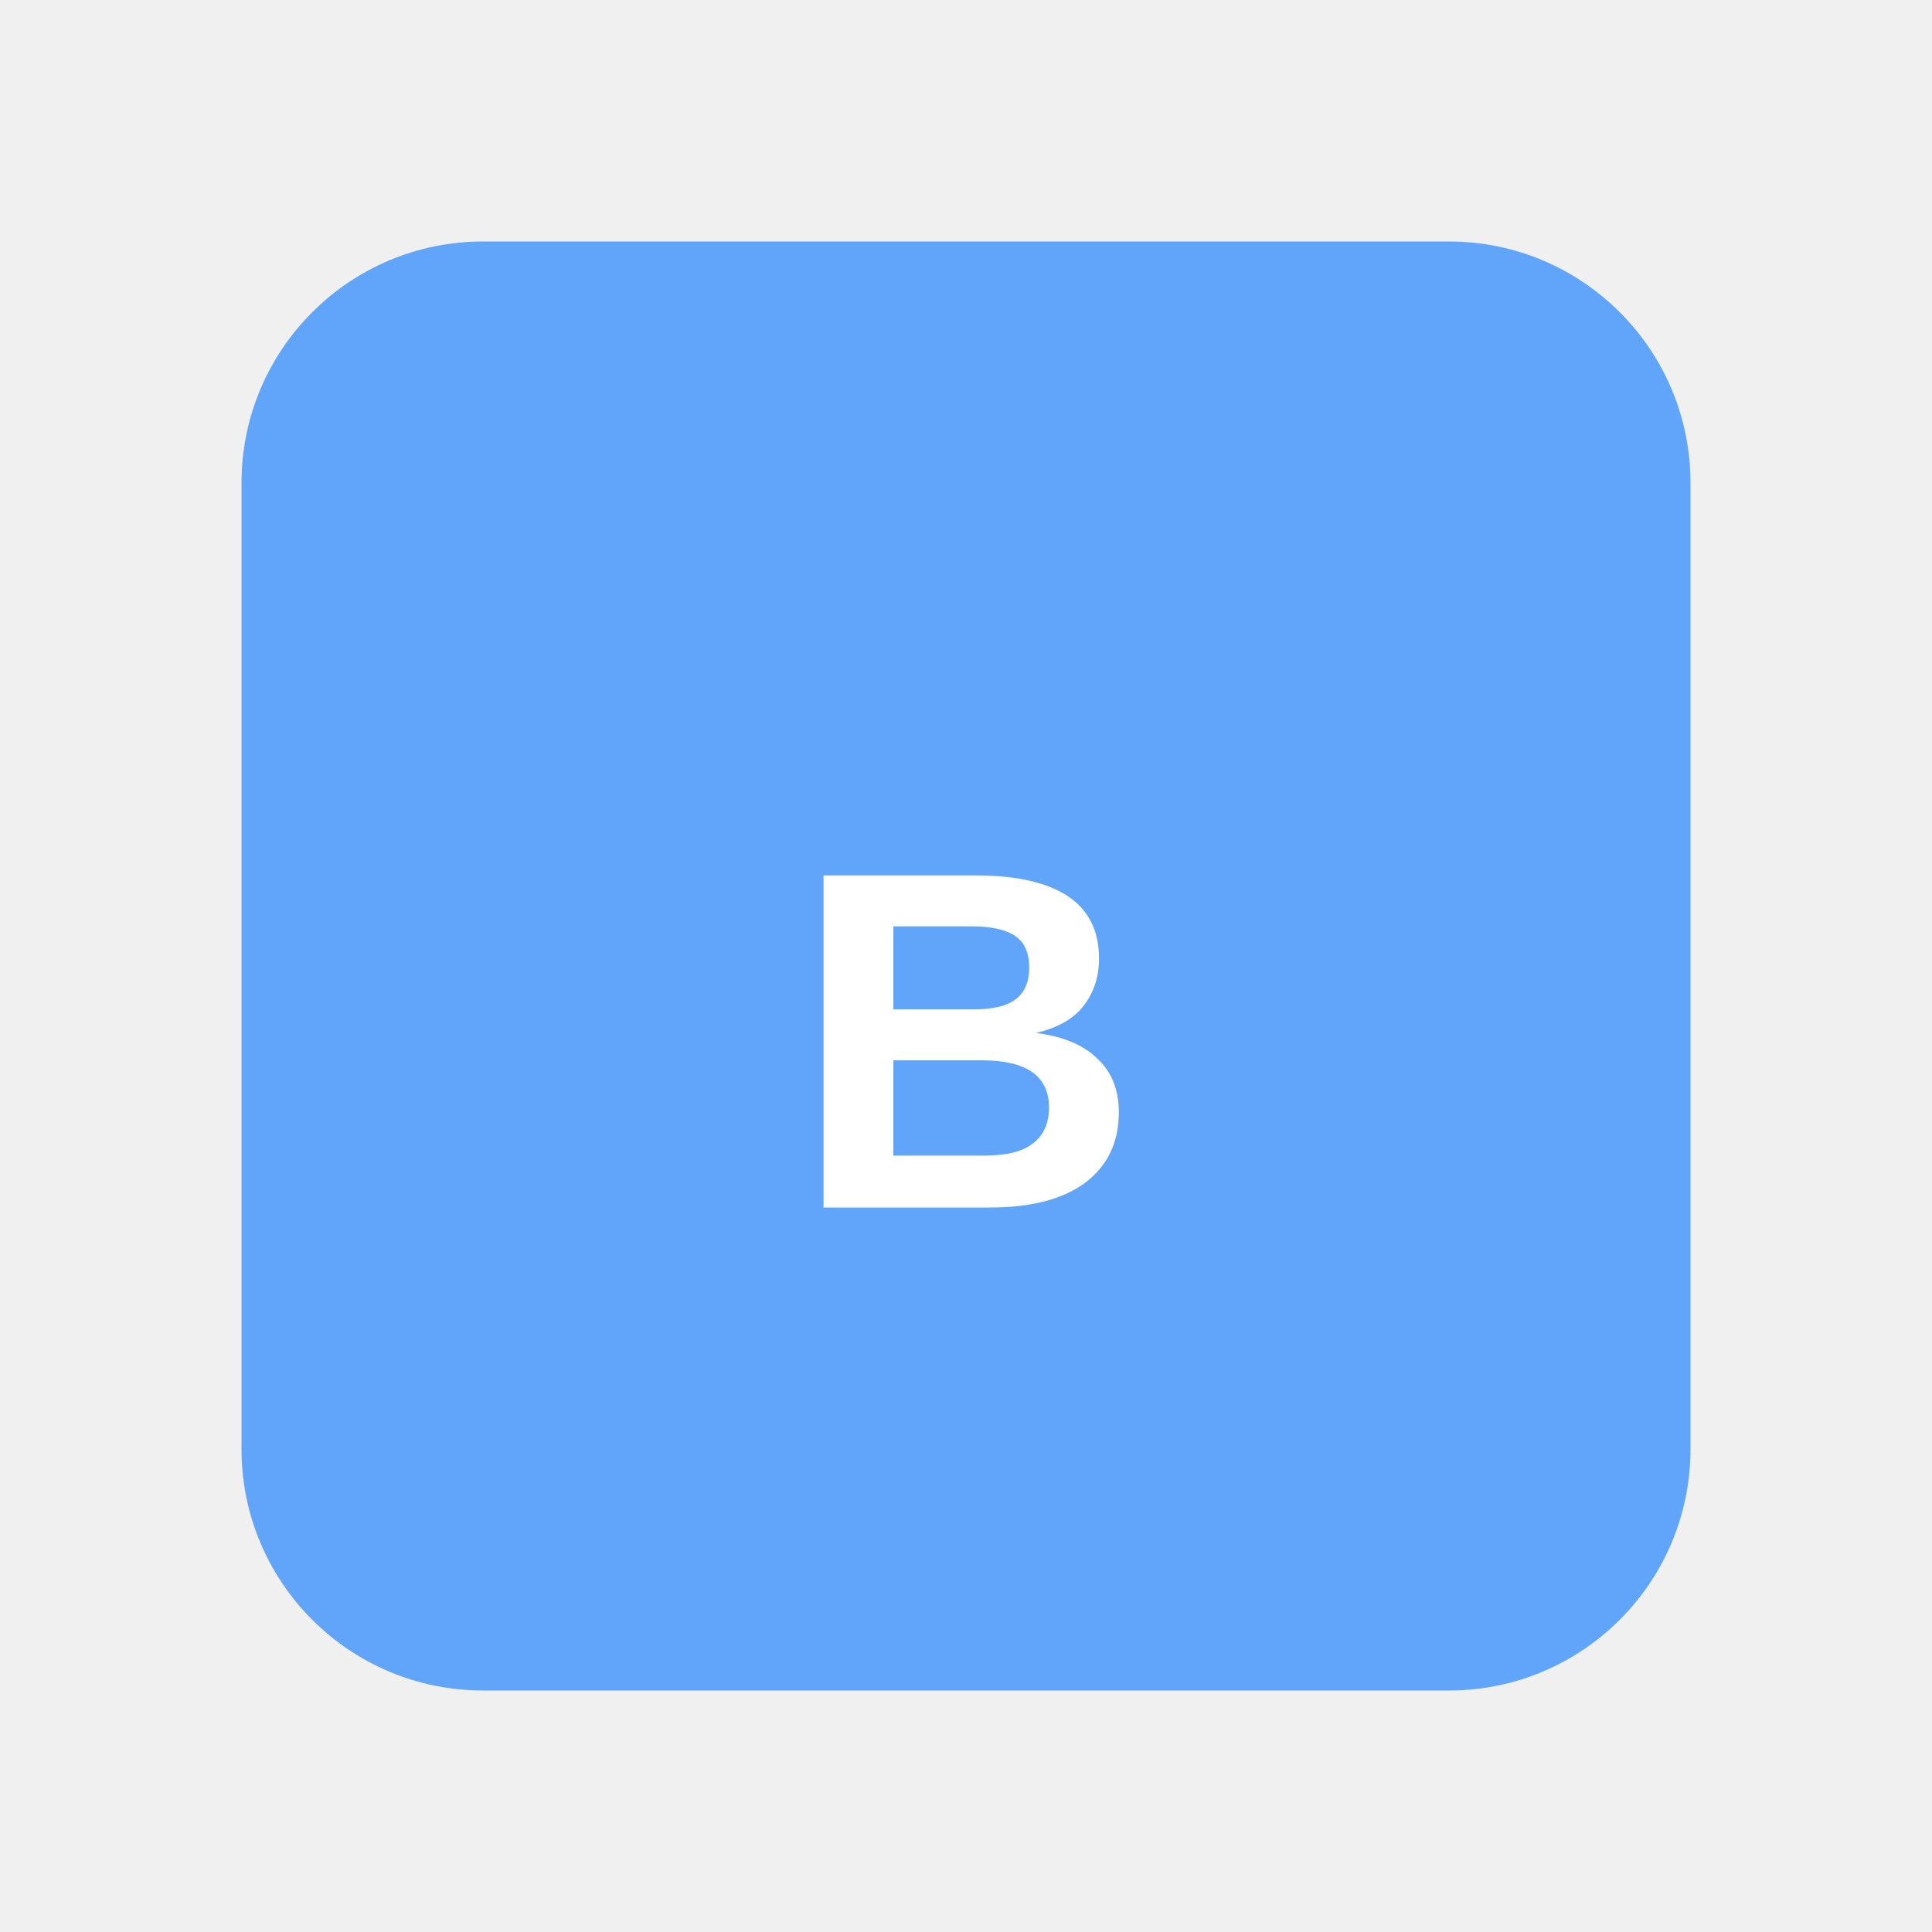
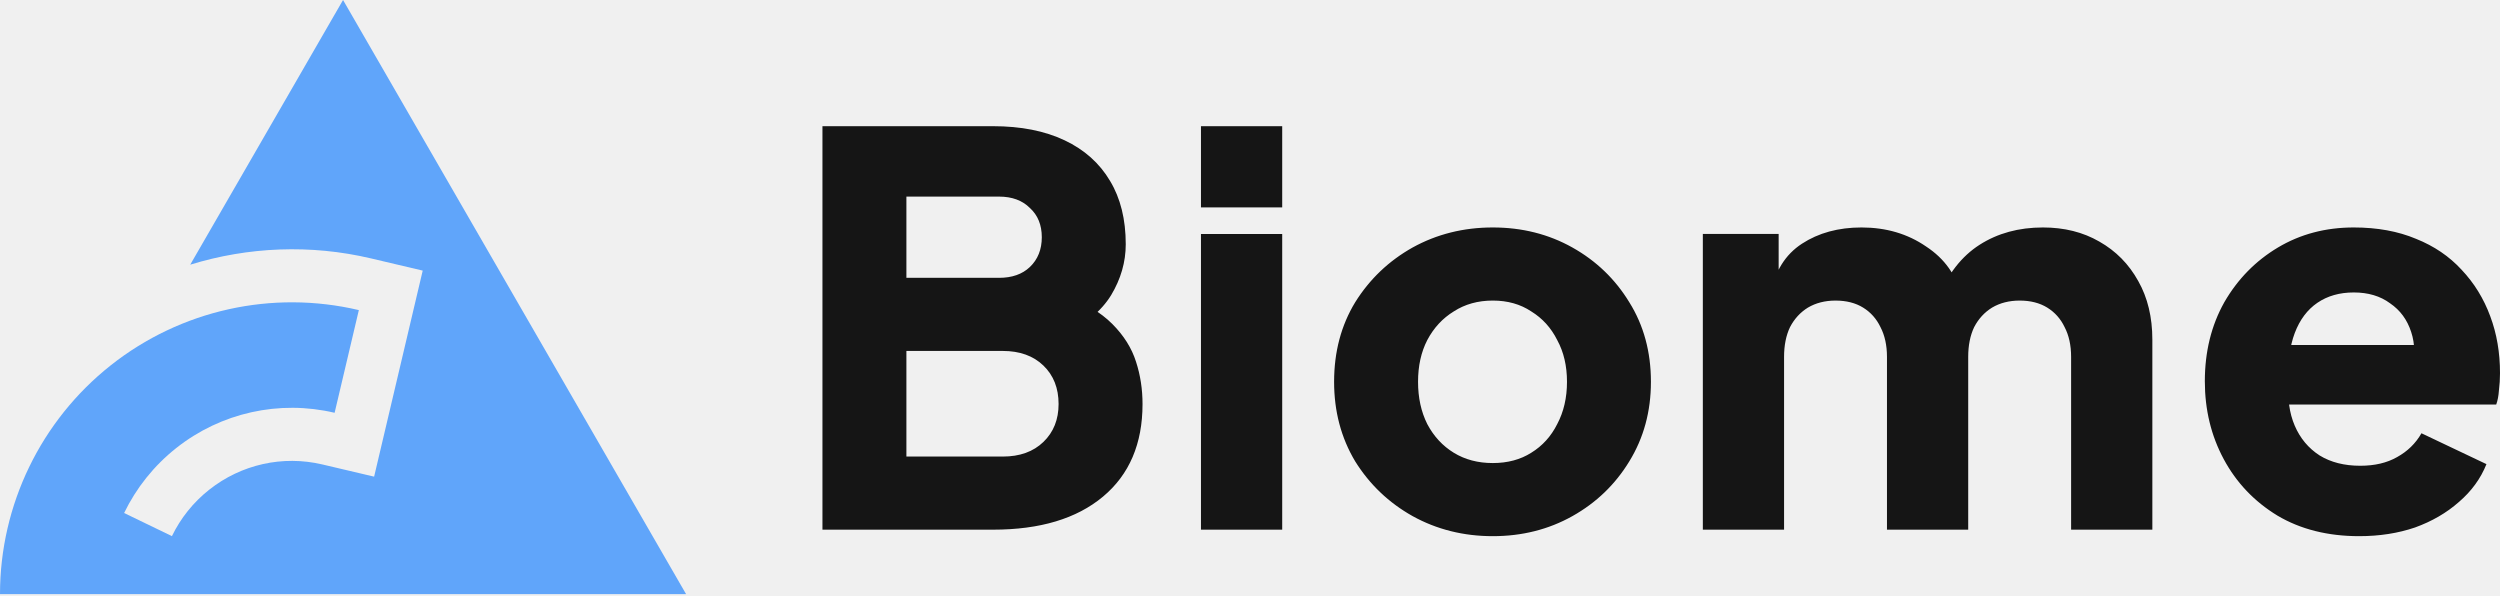
- <svg xmlns="http://www.w3.org/2000/svg" width="32" height="32" viewBox="0 0 32 32" fill="none">
-   <rect x="4" y="4" width="24" height="24" rx="4" fill="#60A5FA" />
-   <text x="16" y="20" text-anchor="middle" fill="white" font-family="Arial, sans-serif" font-size="8" font-weight="bold">B</text>
+ <svg xmlns="http://www.w3.org/2000/svg" width="512px" height="122px" viewBox="0 0 512 122" version="1.1" preserveAspectRatio="xMidYMid">
+   <g>
+     <path d="M70.256,0 L38.958,54.207 C50.834,50.546 63.61,50.003 75.994,52.924 L86.571,55.42 L76.62,97.618 L66.027,95.121 C57.89,93.202 49.408,95.104 42.848,100.29 C39.567,102.885 36.982,106.143 35.21,109.799 L25.419,105.062 C27.896,99.946 31.518,95.383 36.092,91.762 C45.242,84.519 57.172,81.859 68.53,84.539 L73.491,63.508 C55.721,59.319 36.993,63.49 22.677,74.821 C8.362,86.152 -1.15899061e-14,103.424 -1.15899061e-14,121.68 L140.514,121.684 L70.256,0 Z" fill="#60A5FA" />
+     <path d="M168.438,108.477 L168.438,25.844 L203.377,25.844 C209.071,25.844 213.951,26.805 218.018,28.728 C222.085,30.65 225.191,33.423 227.335,37.046 C229.48,40.596 230.552,44.921 230.552,50.024 C230.552,53.647 229.554,57.122 227.557,60.45 C225.561,63.703 222.27,66.439 217.685,68.658 L217.685,60.228 C222.048,61.929 225.413,63.962 227.779,66.328 C230.145,68.695 231.772,71.283 232.659,74.093 C233.547,76.829 233.99,79.712 233.99,82.744 C233.99,90.878 231.291,97.2 225.893,101.711 C220.495,106.222 212.99,108.477 203.377,108.477 L168.438,108.477 Z M185.63,93.503 L205.374,93.503 C208.849,93.503 211.622,92.505 213.692,90.508 C215.763,88.512 216.798,85.924 216.798,82.744 C216.798,79.491 215.763,76.866 213.692,74.869 C211.622,72.873 208.849,71.874 205.374,71.874 L185.63,71.874 L185.63,93.503 Z M185.63,56.9 L204.597,56.9 C207.259,56.9 209.367,56.161 210.92,54.682 C212.546,53.129 213.36,51.096 213.36,48.582 C213.36,46.068 212.546,44.071 210.92,42.592 C209.367,41.039 207.259,40.263 204.597,40.263 L185.63,40.263 L185.63,56.9 Z M245.958,108.477 L245.958,47.917 L262.595,47.917 L262.595,108.477 L245.958,108.477 Z M245.958,42.481 L245.958,25.844 L262.595,25.844 L262.595,42.481 L245.958,42.481 Z M305.723,109.806 C299.733,109.806 294.261,108.438 289.307,105.702 C284.427,102.966 280.508,99.232 277.55,94.5 C274.666,89.693 273.224,84.258 273.224,78.195 C273.224,72.058 274.666,66.623 277.55,61.89 C280.508,57.158 284.427,53.423 289.307,50.687 C294.261,47.952 299.733,46.584 305.723,46.584 C311.712,46.584 317.147,47.952 322.027,50.687 C326.908,53.423 330.79,57.158 333.674,61.89 C336.632,66.623 338.11,72.058 338.11,78.195 C338.11,84.258 336.632,89.693 333.674,94.5 C330.79,99.232 326.908,102.966 322.027,105.702 C317.147,108.438 311.712,109.806 305.723,109.806 Z M305.723,94.833 C308.754,94.833 311.379,94.13 313.598,92.725 C315.89,91.32 317.665,89.361 318.922,86.846 C320.253,84.332 320.918,81.449 320.918,78.195 C320.918,74.941 320.253,72.095 318.922,69.654 C317.665,67.14 315.89,65.181 313.598,63.776 C311.379,62.297 308.754,61.557 305.723,61.557 C302.691,61.557 300.029,62.297 297.737,63.776 C295.444,65.181 293.633,67.14 292.302,69.654 C291.045,72.095 290.416,74.941 290.416,78.195 C290.416,81.449 291.045,84.332 292.302,86.846 C293.633,89.361 295.444,91.32 297.737,92.725 C300.029,94.13 302.691,94.833 305.723,94.833 Z M348.74,108.475 L348.74,47.915 L364.268,47.915 L364.268,62.667 L362.604,60.227 C363.492,55.569 365.636,52.13 369.038,49.912 C372.439,47.694 376.506,46.584 381.238,46.584 C386.267,46.584 390.666,47.878 394.438,50.466 C398.283,52.981 400.686,56.382 401.647,60.671 L396.878,61.115 C398.874,56.16 401.721,52.5 405.418,50.134 C409.116,47.767 413.441,46.584 418.396,46.584 C422.758,46.584 426.604,47.546 429.931,49.468 C433.333,51.391 435.995,54.09 437.917,57.565 C439.84,60.967 440.801,64.96 440.801,69.544 L440.801,108.476 L424.163,108.476 L424.163,73.094 C424.163,70.727 423.72,68.694 422.832,66.993 C422.019,65.292 420.836,63.961 419.283,63 C417.73,62.039 415.845,61.558 413.626,61.558 C411.482,61.558 409.596,62.039 407.97,63 C406.417,63.961 405.197,65.292 404.309,66.993 C403.496,68.694 403.089,70.727 403.089,73.094 L403.089,108.476 L386.452,108.476 L386.452,73.094 C386.452,70.727 386.008,68.694 385.121,66.993 C384.307,65.292 383.124,63.961 381.571,63 C380.018,62.039 378.133,61.558 375.914,61.558 C373.77,61.558 371.884,62.039 370.258,63 C368.705,63.961 367.485,65.292 366.597,66.993 C365.784,68.694 365.377,70.727 365.377,73.094 L365.377,108.476 L348.74,108.475 Z M483.162,109.806 C476.728,109.806 471.146,108.401 466.413,105.591 C461.681,102.708 458.02,98.863 455.432,94.056 C452.844,89.25 451.55,83.926 451.55,78.084 C451.55,72.021 452.881,66.623 455.543,61.89 C458.279,57.158 461.939,53.423 466.524,50.687 C471.109,47.952 476.285,46.584 482.052,46.584 C486.859,46.584 491.111,47.36 494.808,48.913 C498.505,50.392 501.611,52.499 504.125,55.235 C506.713,57.971 508.672,61.151 510.003,64.774 C511.334,68.323 512,72.205 512,76.42 C512,77.603 511.926,78.787 511.778,79.97 C511.704,81.079 511.519,82.04 511.224,82.853 L465.858,82.853 L465.858,70.653 L501.795,70.653 L493.92,76.42 C494.659,73.241 494.622,70.431 493.809,67.991 C492.995,65.476 491.553,63.517 489.483,62.112 C487.486,60.633 485.009,59.894 482.052,59.894 C479.168,59.894 476.691,60.596 474.62,62.001 C472.55,63.406 470.997,65.476 469.962,68.212 C468.926,70.948 468.52,74.276 468.742,78.195 C468.446,81.596 468.852,84.591 469.962,87.179 C471.071,89.767 472.771,91.801 475.064,93.28 C477.356,94.685 480.129,95.387 483.383,95.387 C486.34,95.387 488.854,94.796 490.925,93.612 C493.069,92.429 494.733,90.803 495.916,88.732 L509.226,95.054 C508.043,98.012 506.158,100.6 503.569,102.819 C501.055,105.037 498.061,106.775 494.585,108.032 C491.11,109.215 487.302,109.806 483.161,109.806 L483.162,109.806 Z" fill="#151515" />
+   </g>
</svg>
